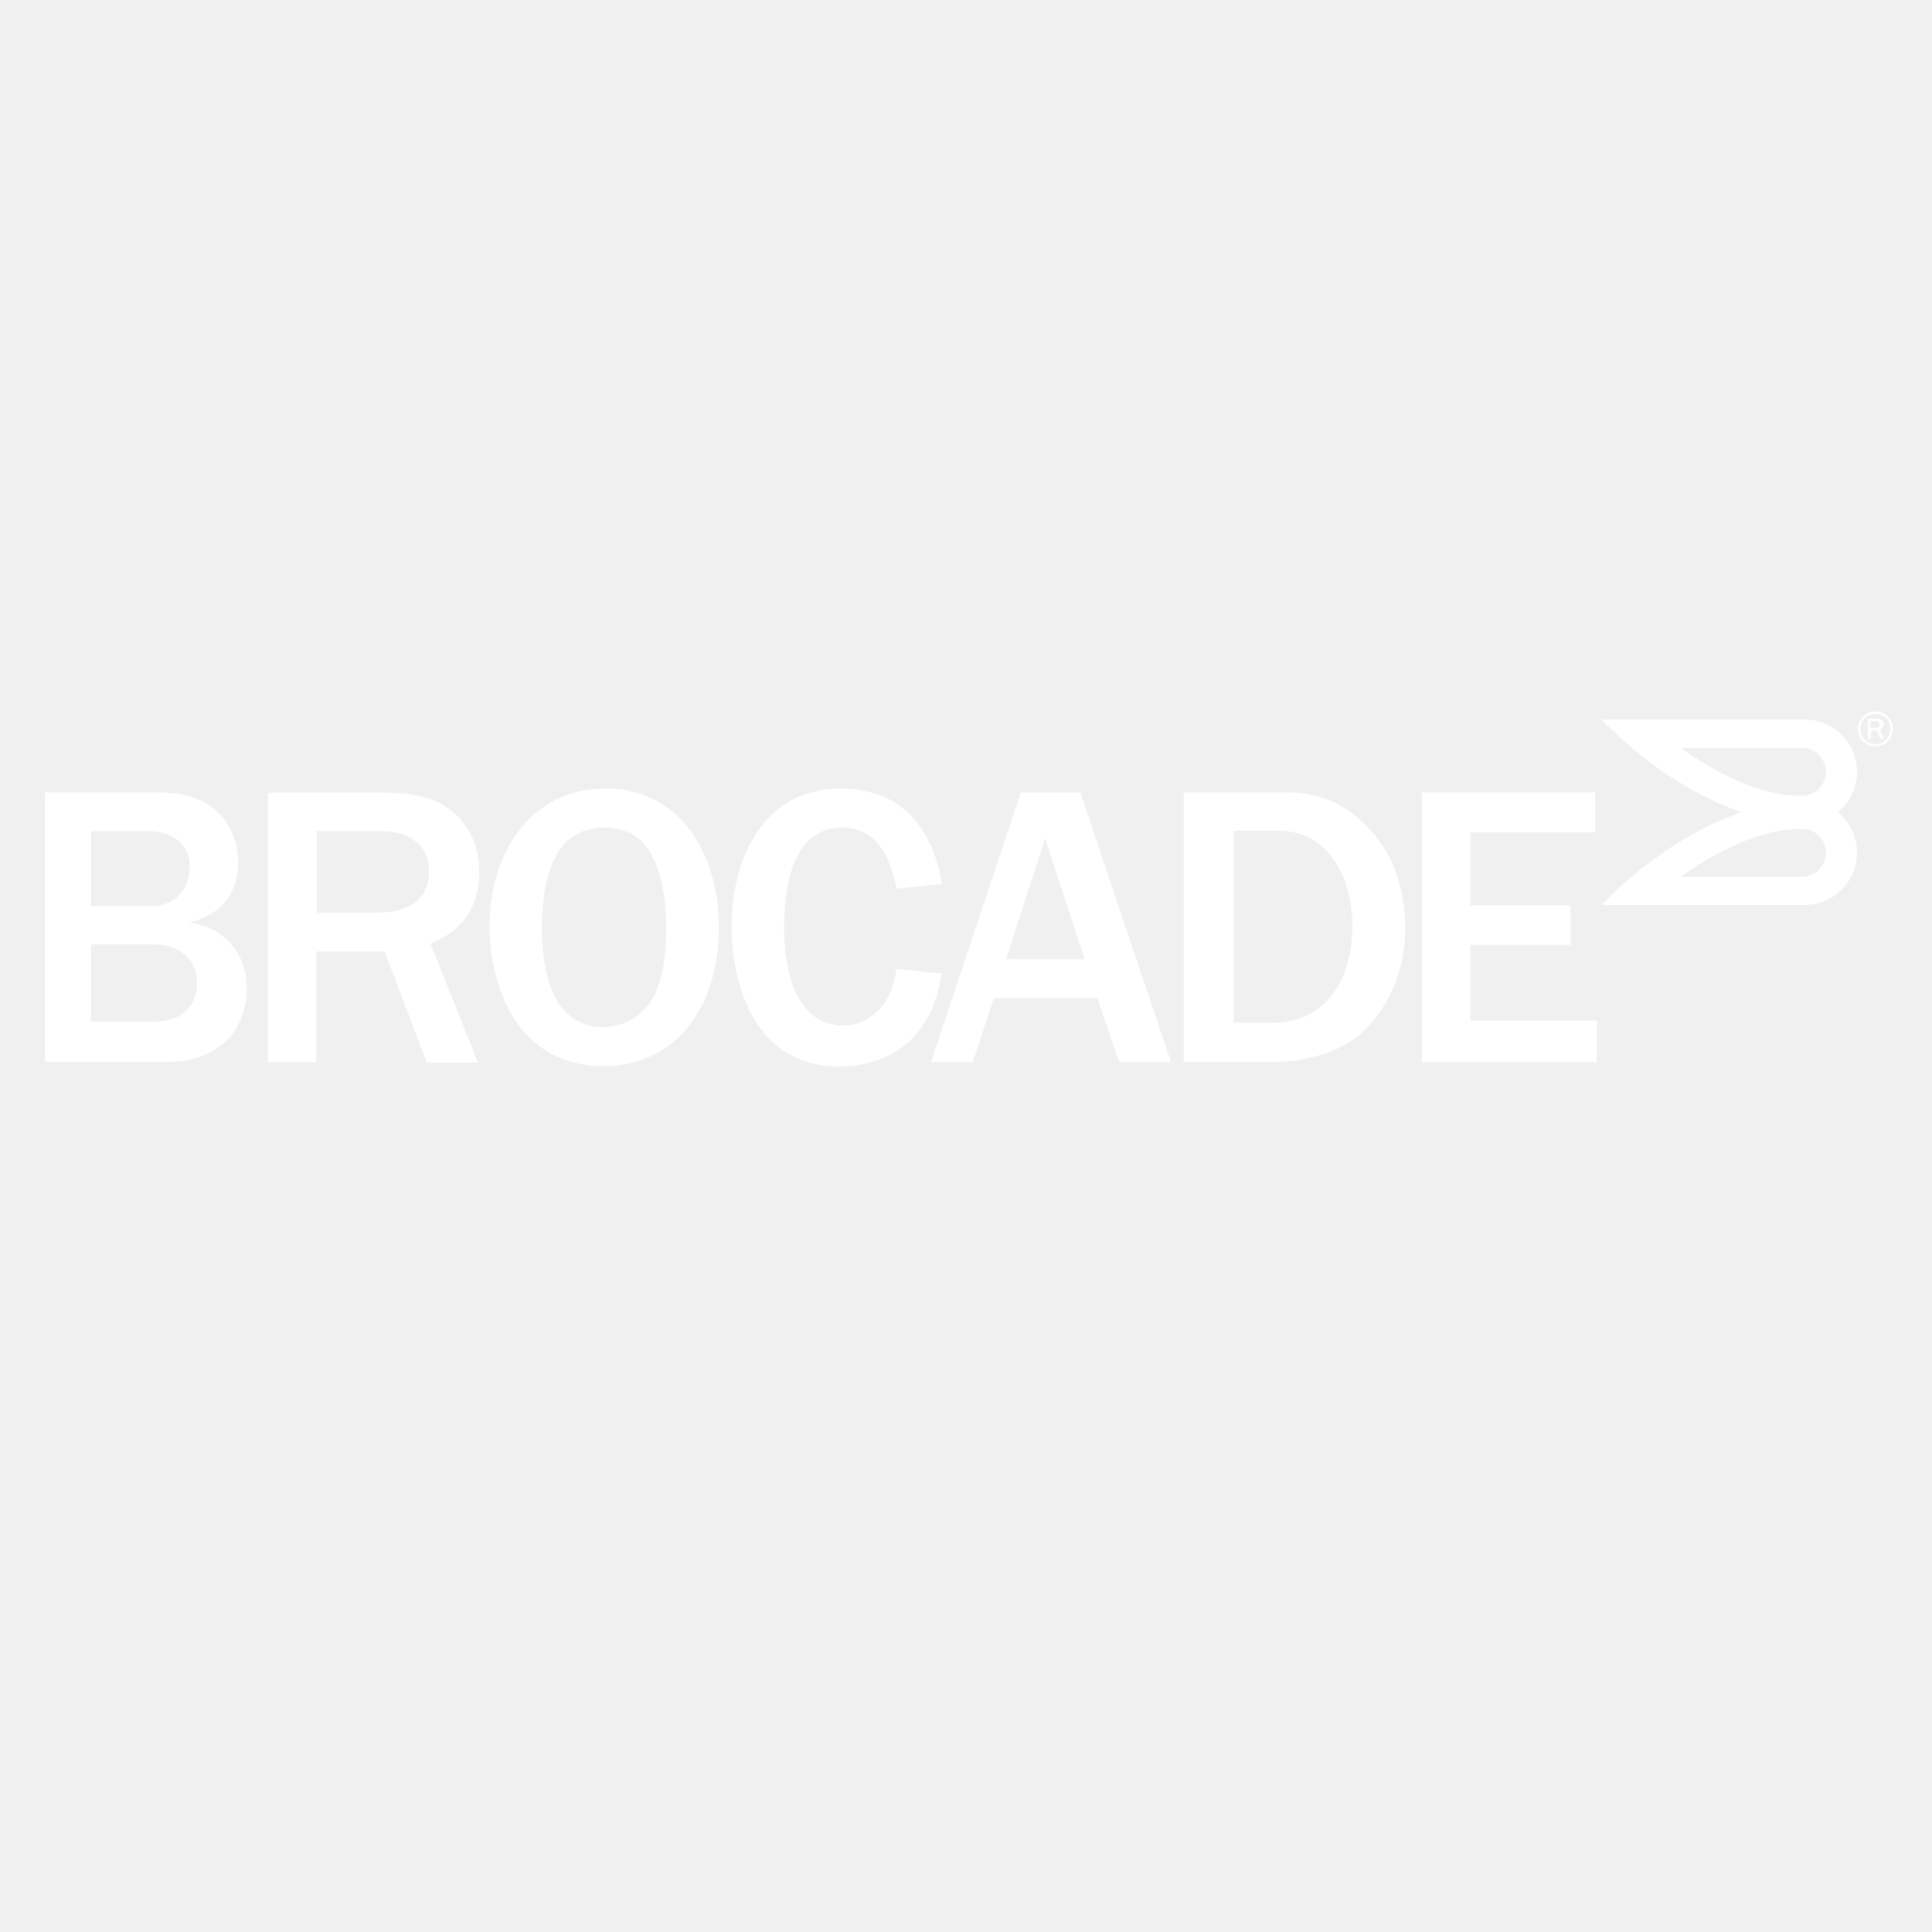
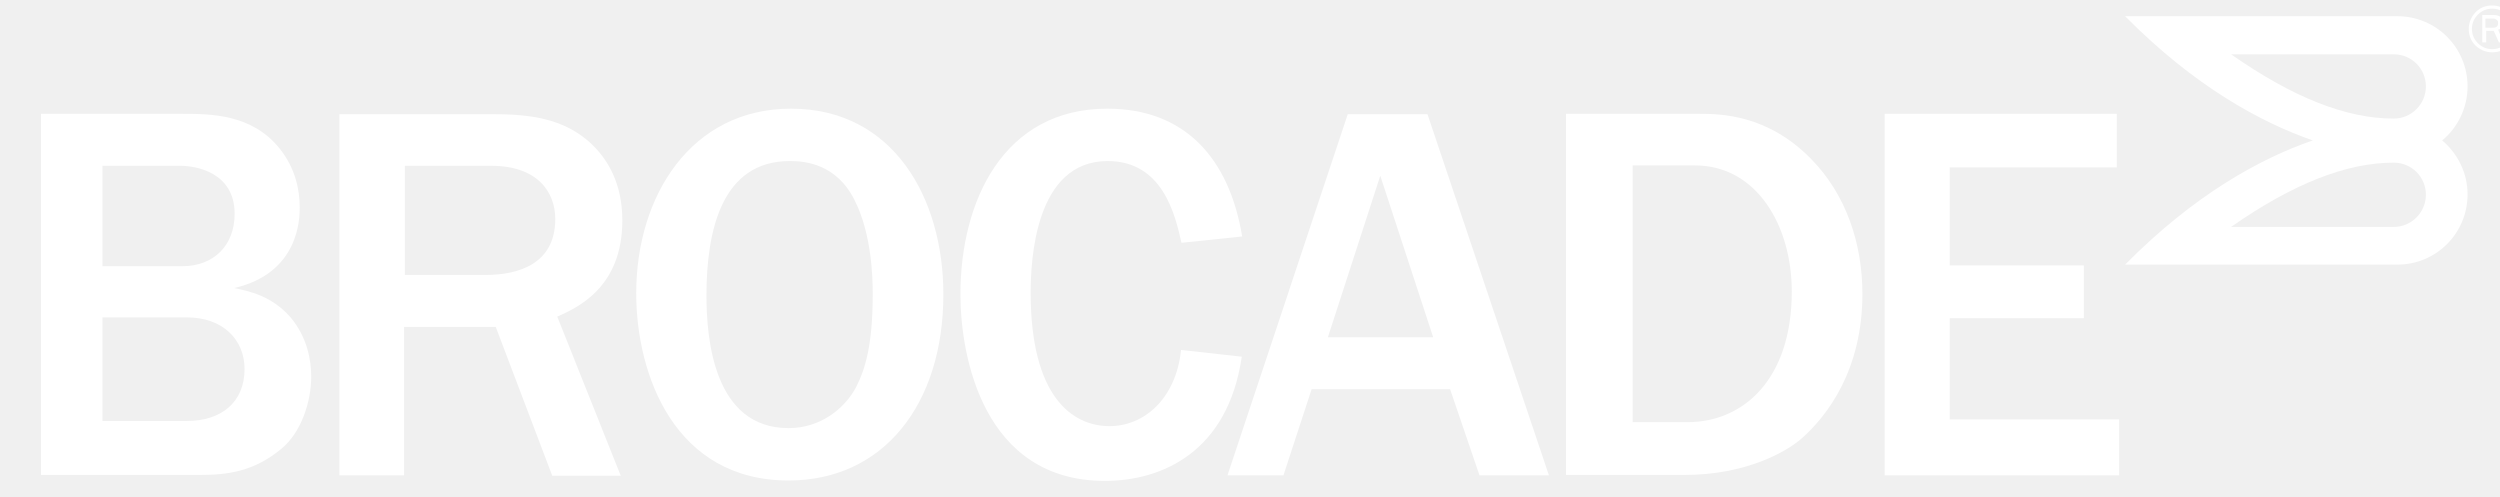
- <svg xmlns="http://www.w3.org/2000/svg" version="1.1" id="layer" x="0px" y="0px" viewBox="0 0 652 652" style="enable-background:new 0 0 652 652;" xml:space="preserve">
+ <svg xmlns="http://www.w3.org/2000/svg" version="1.1" id="layer" x="0px" y="0px" viewBox="0 0 630 125" xml:space="preserve" width="630" height="125">
  <defs id="defs30" />
  <style type="text/css" id="style1">
	.st0{fill:#ED2024;}
</style>
  <g id="g30">
-     <path d="M15.2,267.4h35.5c7.1,0,17.6,0,24.6,8.7c4.1,5.1,5.1,10.6,5.1,14.9c0,2.7-0.1,16.5-16.5,20.3c3.7,0.8,9.4,1.9,14.2,7.4   c4.2,5,5.2,10.8,5.2,14.9c0,6.5-2.6,14.1-7.4,18.1c-7,5.9-13.8,6.7-20.7,6.7H15.2V267.4z M30.7,305.8h20.1   c7.9,0,13.2-5.2,13.2-13.2c0-10.6-10-12.1-13.6-12.1H30.7V305.8z M30.7,344.8H52c8.5,0,14.5-4.6,14.5-13.1c0-7.4-5.5-13-14.5-13   H30.7V344.8z" id="path1" style="fill:#ffffff" />
-     <path d="M144,358.5l-14.2-37.4h-23.1v37.4H90.4v-91h39.4c11.3,0,18.2,2.2,23.7,7.1c4.6,4.2,8.2,10.4,8.2,19.7   c0,17.1-11.7,22.1-16.4,24.2l16,40.1H144z M106.8,308h20.5c8.1,0,17.5-2.7,17.5-14.1c0-6.8-4.5-13.4-16.1-13.4h-21.8V308z" id="path2" style="fill:#ffffff" />
-     <path d="M203.6,359.8c-28.7,0-38.4-26.6-38.4-47.2c0-24.6,13.9-46.5,39-46.5c25.7,0,38.4,22.4,38.4,46.8   C242.6,340.7,227.4,359.8,203.6,359.8 M220.3,289.3c-4.6-9.4-12.7-10-16.4-10c-17.2,0-21,17.6-21,33.9c0,10.8,1.8,33.4,20.7,33.4   c8.2,0,14.3-5.1,17.1-10.5c2.2-4.4,4.1-10.4,4.1-23.3C224.8,309,224.6,297.9,220.3,289.3" id="path3" style="fill:#ffffff" />
-     <path d="M317.8,328.6c-3.5,24-20.1,31.3-34.5,31.3c-30.6,0-36.4-31.3-36.4-47c0-23.6,10.9-46.8,37-46.8c19.4,0,30.7,12.3,34,32.2   l-15.3,1.6c-1.6-7.2-4.8-20.6-18.6-20.6c-18.3,0-19.4,25-19.4,33.2c0,26.1,10.4,33.6,19.9,33.6c8.6,0,16.7-6.8,18-19.2L317.8,328.6   z" id="path4" style="fill:#ffffff" />
-     <path d="M395.2,358.5h-17.5l-7.4-21.7h-34.9l-7.1,21.7h-14.1l30.3-91h20.1L395.2,358.5z M366,323.6L352.7,283l-13.2,40.7H366z" id="path5" style="fill:#ffffff" />
-     <path d="M399.5,267.4h33.6c5.2,0,17.1,0.1,28.1,11.3c8.9,9,13,21.4,13,34.1c0,19.2-8.9,30.7-15.2,36.3c-3.8,3.4-14.1,9.3-29.6,9.3   h-29.9V267.4z M416.3,345.1h13.8c14.2,0,26.3-10.9,26.3-32.9c0-16.7-8.9-31.8-24.4-31.8h-15.7V345.1z" id="path6" style="fill:#ffffff" />
-     <polygon points="479.8,358.5 479.8,267.4 538.3,267.4 538.3,280.9 496.2,280.9 496.2,305.6 530,305.6 530,318.9 496.2,318.9    496.2,344.4 538.9,344.4 538.9,358.5  " id="polygon6" style="fill:#ffffff" />
-     <path class="st0" d="M638.8,246c0,1.6-0.6,3-1.7,4.2c-1.2,1.2-2.6,1.7-4.2,1.7c-1.6,0-3-0.6-4.2-1.7c-1.2-1.2-1.7-2.6-1.7-4.2   c0-1.6,0.6-3,1.7-4.2c1.2-1.2,2.6-1.7,4.2-1.7c1.6,0,3,0.6,4.2,1.7C638.2,243,638.8,244.4,638.8,246 M638,246   c0-1.4-0.5-2.6-1.5-3.6c-1-1-2.2-1.5-3.6-1.5c-1.4,0-2.6,0.5-3.6,1.5c-1,1-1.5,2.2-1.5,3.6c0,1.4,0.5,2.6,1.5,3.6   c1,1,2.2,1.5,3.6,1.5c1.4,0,2.6-0.5,3.6-1.5C637.5,248.6,638,247.4,638,246 M635.7,249.4h-1.1l-1.3-2.9h-1.9v2.9h-1v-6.9h2.9   c0.8,0,1.4,0.2,1.8,0.6c0.4,0.4,0.6,0.9,0.6,1.3c0,0.4-0.1,0.7-0.3,1.1c-0.2,0.3-0.6,0.6-1,0.7L635.7,249.4z M631.3,245.7h1.8   c0.5,0,0.8-0.1,1-0.3c0.2-0.2,0.3-0.5,0.3-0.9c0-0.4-0.1-0.6-0.4-0.8c-0.2-0.2-0.5-0.3-0.9-0.3h-1.9V245.7z" id="path7" style="fill:#ffffff" />
-     <path class="st0" d="M620.3,274.1c3.9-3.2,6.4-8.2,6.4-13.6c0-9.8-7.9-17.7-17.7-17.7h-68.6c17.5,17.7,34.3,26.8,47.3,31.3   c-13.1,4.5-29.8,13.6-47.3,31.3H609c9.8,0,17.7-7.9,17.7-17.7C626.7,282.3,624.2,277.4,620.3,274.1 M608.1,295.9h-41   c15.6-10.9,29.1-16.2,41-16.2c4.5,0,8.1,3.6,8.1,8.1C616.2,292.2,612.6,295.9,608.1,295.9 M608.1,268.6c-12,0-25.4-5.3-41-16.2h41   c4.5,0,8.1,3.6,8.1,8.1C616.2,264.9,612.6,268.6,608.1,268.6" id="path8" style="fill:#ffffff" />
+     <path d="m 10.328,28.685 h 35.5 c 7.1,0 17.6,0 24.6,8.7 4.1,5.1 5.1,10.6 5.1,14.9 0,2.7 -0.1,16.5 -16.5,20.3 3.7,0.8 9.4,1.9 14.2,7.4 4.2,5 5.2,10.8 5.2,14.9 0,6.5 -2.6,14.1 -7.4,18.1 -7,5.9 -13.8,6.7 -20.7,6.7 h -40 z m 15.5,38.4 h 20.1 c 7.9,0 13.2,-5.2 13.2,-13.2 0,-10.6 -10,-12.1 -13.6,-12.1 h -19.7 z m 0,39 h 21.3 c 8.5,0 14.5,-4.6 14.5,-13.1 0,-7.4 -5.5,-13 -14.5,-13 h -21.3 z" id="path1" style="fill:#ffffff" />
+     <path d="m 139.128,119.785 -14.2,-37.4 h -23.1 V 119.785 H 85.528 V 28.785 h 39.4 c 11.3,0 18.2,2.2 23.7,7.1 4.6,4.2 8.2,10.4 8.2,19.7 0,17.1 -11.7,22.1 -16.4,24.2 l 16,40.1 h -17.3 z m -37.2,-50.5 h 20.5 c 8.1,0 17.5,-2.7 17.5,-14.1 0,-6.8 -4.5,-13.4 -16.1,-13.4 h -21.8 v 27.5 z" id="path2" style="fill:#ffffff" />
+     <path d="m 198.728,121.085 c -28.7,0 -38.4,-26.6 -38.4,-47.2 0,-24.6 13.9,-46.5 39,-46.5 25.7,0 38.4,22.4 38.4,46.8 0,27.8 -15.2,46.9 -39,46.9 m 16.7,-70.5 c -4.6,-9.4 -12.7,-10 -16.4,-10 -17.2,0 -21,17.6 -21,33.9 0,10.8 1.8,33.4 20.7,33.4 8.2,0 14.3,-5.1 17.1,-10.5 2.2,-4.4 4.1,-10.4 4.1,-23.3 0,-3.8 -0.2,-14.9 -4.5,-23.5" id="path3" style="fill:#ffffff" />
+     <path d="m 312.928,89.885 c -3.5,24 -20.1,31.3 -34.5,31.3 -30.6,0 -36.4,-31.3 -36.4,-47 0,-23.6 10.9,-46.8 37,-46.8 19.4,0 30.7,12.3 34,32.2 l -15.3,1.6 c -1.6,-7.2 -4.8,-20.6 -18.6,-20.6 -18.3,0 -19.4,25 -19.4,33.2 0,26.1 10.4,33.6 19.9,33.6 8.6,0 16.7,-6.8 18,-19.2 z" id="path4" style="fill:#ffffff" />
+     <path d="m 390.328,119.785 h -17.5 l -7.4,-21.7 h -34.9 l -7.1,21.7 h -14.1 l 30.3,-91 h 20.1 z m -29.2,-34.9 -13.3,-40.6 -13.2,40.7 h 26.5 z" id="path5" style="fill:#ffffff" />
+     <path d="m 394.628,28.685 h 33.6 c 5.2,0 17.1,0.1 28.1,11.3 8.9,9 13,21.4 13,34.1 0,19.2 -8.9,30.7 -15.2,36.3 -3.8,3.4 -14.1,9.3 -29.6,9.3 h -29.9 z m 16.8,77.7 h 13.8 c 14.2,0 26.3,-10.9 26.3,-32.9 0,-16.7 -8.9,-31.8 -24.4,-31.8 h -15.7 z" id="path6" style="fill:#ffffff" />
+     <polygon points="530,318.9 496.2,318.9 496.2,344.4 538.9,344.4 538.9,358.5 479.8,358.5 479.8,267.4 538.3,267.4 538.3,280.9 496.2,280.9 496.2,305.6 530,305.6 " id="polygon6" style="fill:#ffffff" transform="translate(-4.871731,-238.7148)" />
+     <path class="st0" d="m 633.928,7.285 c 0,1.6 -0.6,3 -1.7,4.2 -1.2,1.2 -2.6,1.7 -4.2,1.7 -1.6,0 -3,-0.6 -4.2,-1.7 -1.2,-1.2 -1.7,-2.6 -1.7,-4.2 0,-1.6 0.6,-3 1.7,-4.2 1.2,-1.2 2.6,-1.7 4.2,-1.7 1.6,0 3,0.6 4.2,1.7 1.1,1.2 1.7,2.6 1.7,4.2 m -0.8,0 c 0,-1.4 -0.5,-2.6 -1.5,-3.6 -1,-1 -2.2,-1.5 -3.6,-1.5 -1.4,0 -2.6,0.5 -3.6,1.5 -1,1 -1.5,2.2 -1.5,3.6 0,1.4 0.5,2.6 1.5,3.6 1,1 2.2,1.5 3.6,1.5 1.4,0 2.6,-0.5 3.6,-1.5 1,-1 1.5,-2.2 1.5,-3.6 m -2.3,3.4 h -1.1 l -1.3,-2.9 h -1.9 v 2.9 h -1 V 3.785 h 2.9 c 0.8,0 1.4,0.2 1.8,0.6 0.4,0.4 0.6,0.9 0.6,1.3 0,0.4 -0.1,0.7 -0.3,1.1 -0.2,0.3 -0.6,0.6 -1,0.7 z m -4.4,-3.7 h 1.8 c 0.5,0 0.8,-0.1 1,-0.3 0.2,-0.2 0.3,-0.5 0.3,-0.9 0,-0.4 -0.1,-0.6 -0.4,-0.8 -0.2,-0.2 -0.5,-0.3 -0.9,-0.3 h -1.9 v 2.3 z" id="path7" style="fill:#ffffff" />
+     <path class="st0" d="m 615.428,35.385 c 3.9,-3.2 6.4,-8.2 6.4,-13.6 0,-9.8 -7.9,-17.7 -17.7,-17.7 h -68.6 c 17.5,17.7 34.3,26.8 47.3,31.3 -13.1,4.5 -29.8,13.6 -47.3,31.3 h 68.6 c 9.8,0 17.7,-7.9 17.7,-17.7 0,-5.4 -2.5,-10.3 -6.4,-13.6 m -12.2,21.8 h -41 c 15.6,-10.9 29.1,-16.2 41,-16.2 4.5,0 8.1,3.6 8.1,8.1 0,4.4 -3.6,8.1 -8.1,8.1 m 0,-27.3 c -12,0 -25.4,-5.3 -41,-16.2 h 41 c 4.5,0 8.1,3.6 8.1,8.1 0,4.4 -3.6,8.1 -8.1,8.1" id="path8" style="fill:#ffffff" />
  </g>
</svg>
